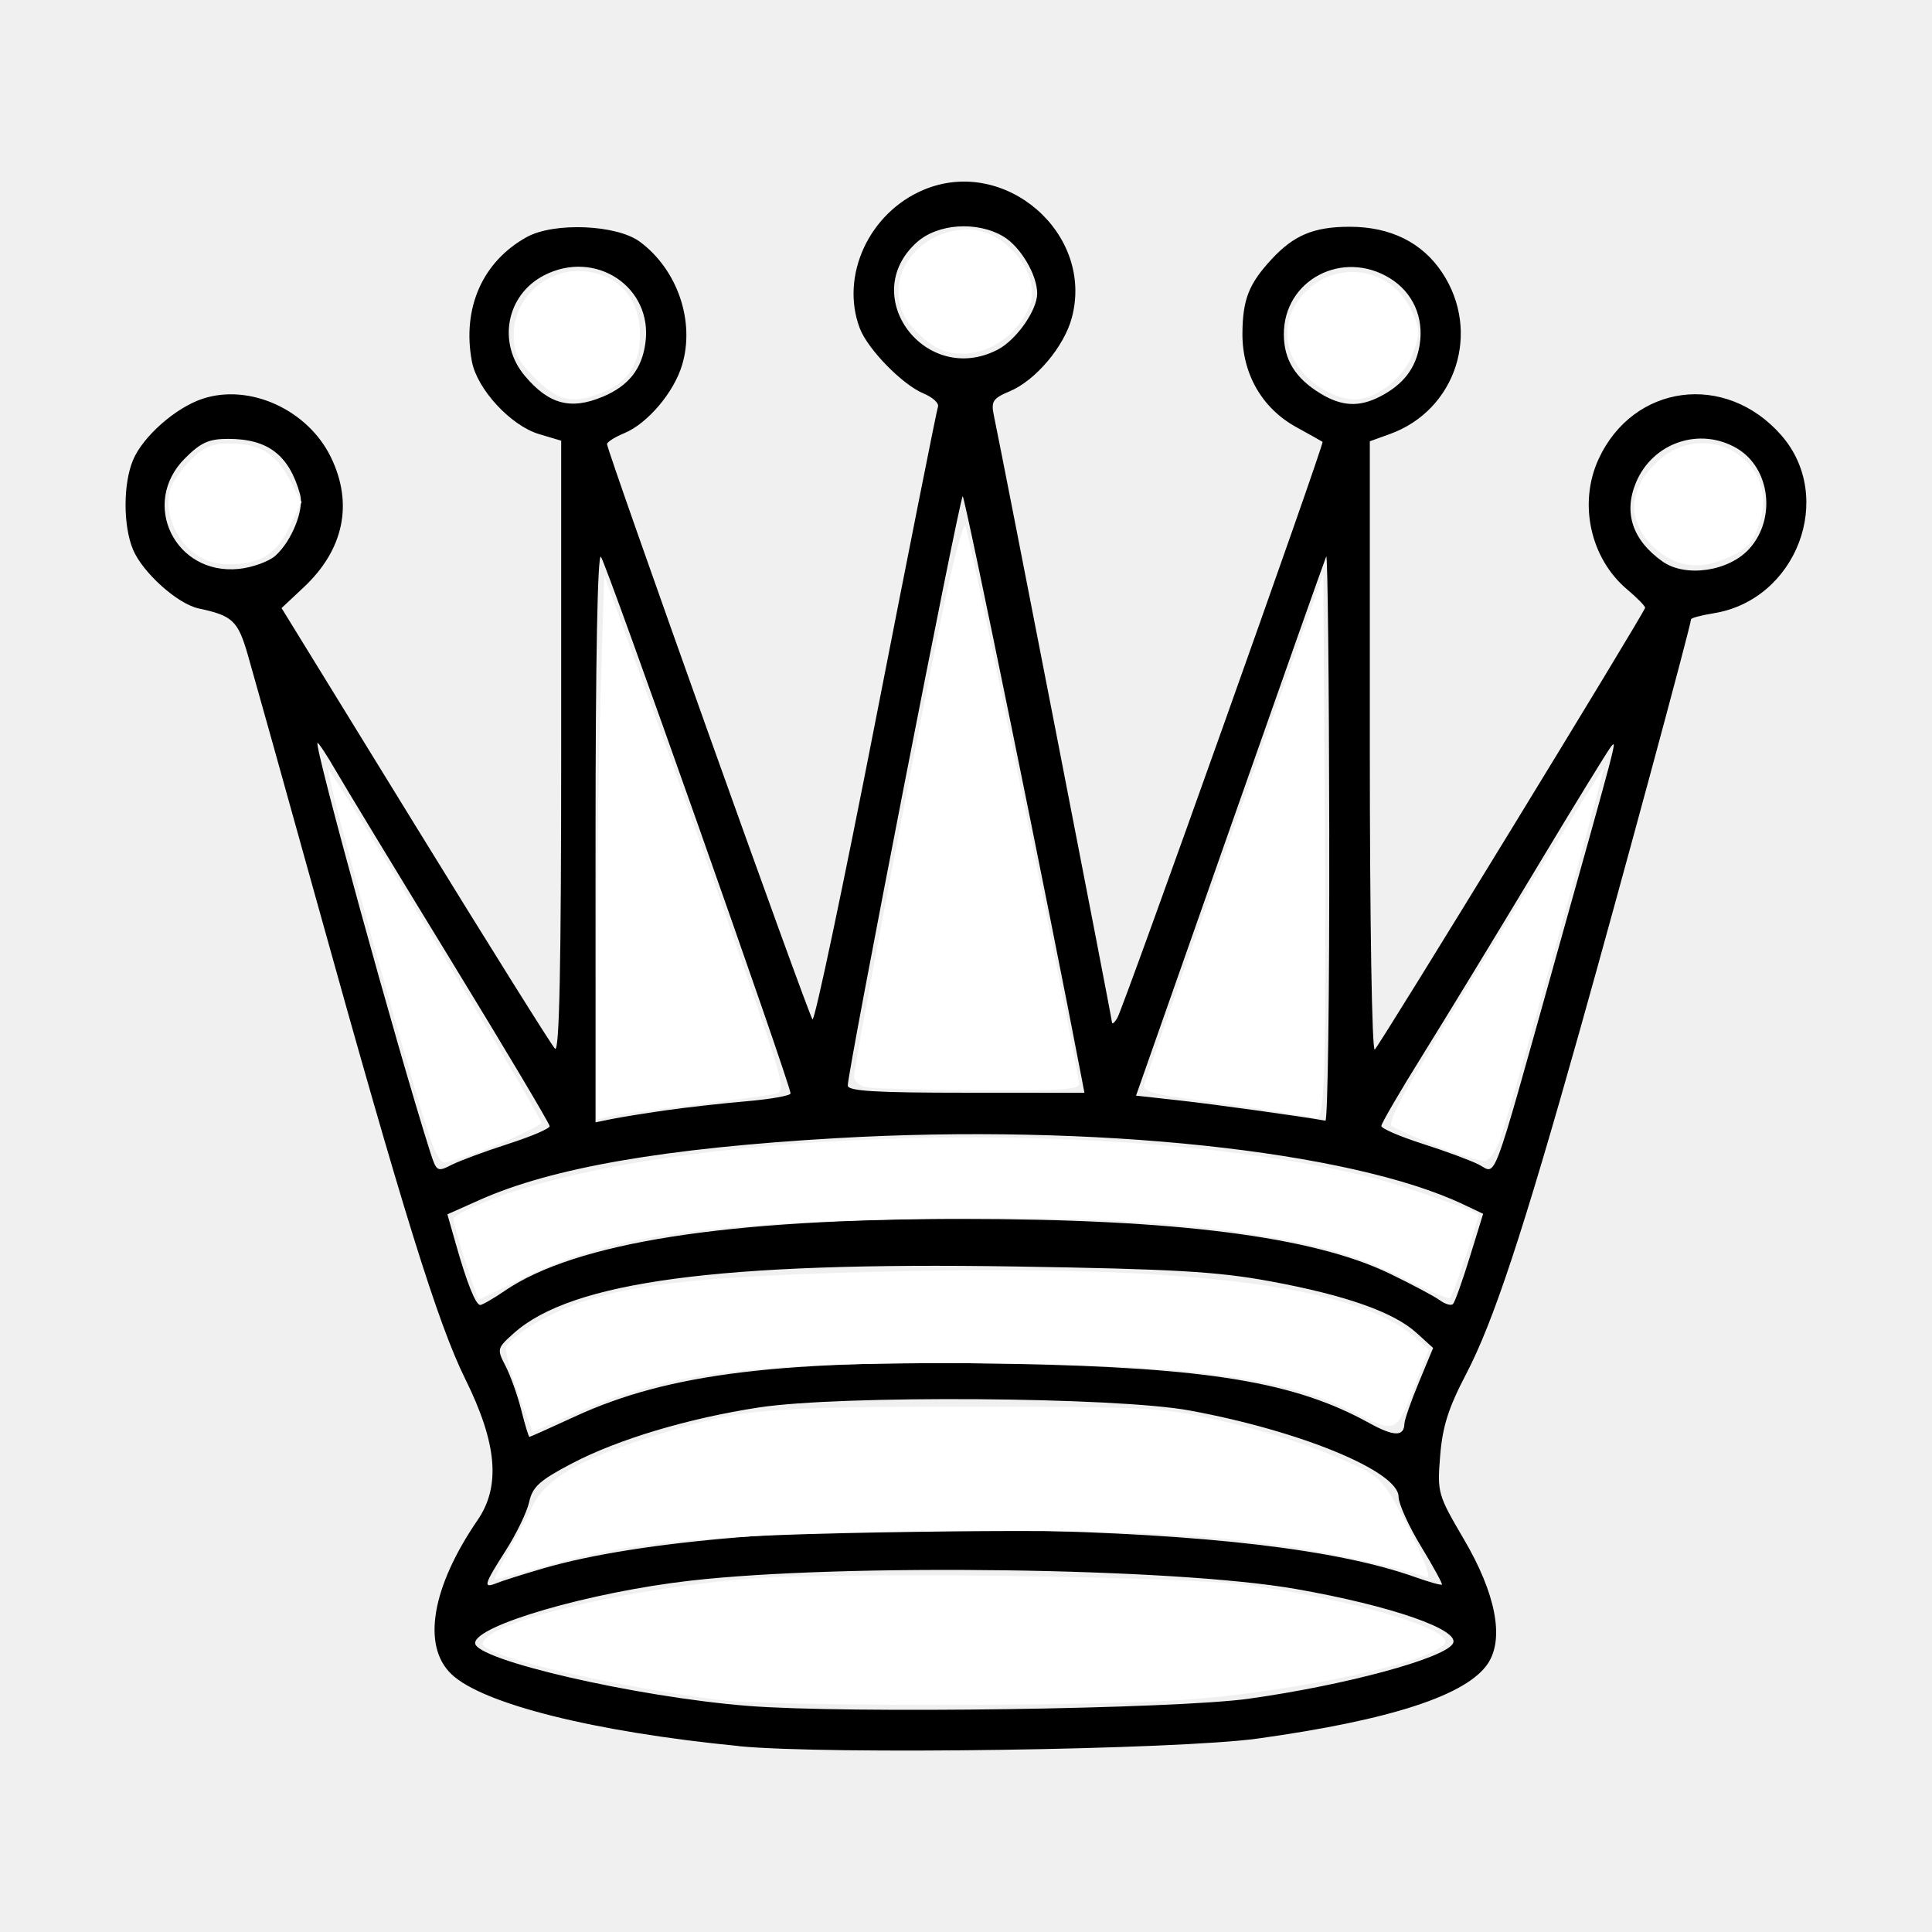
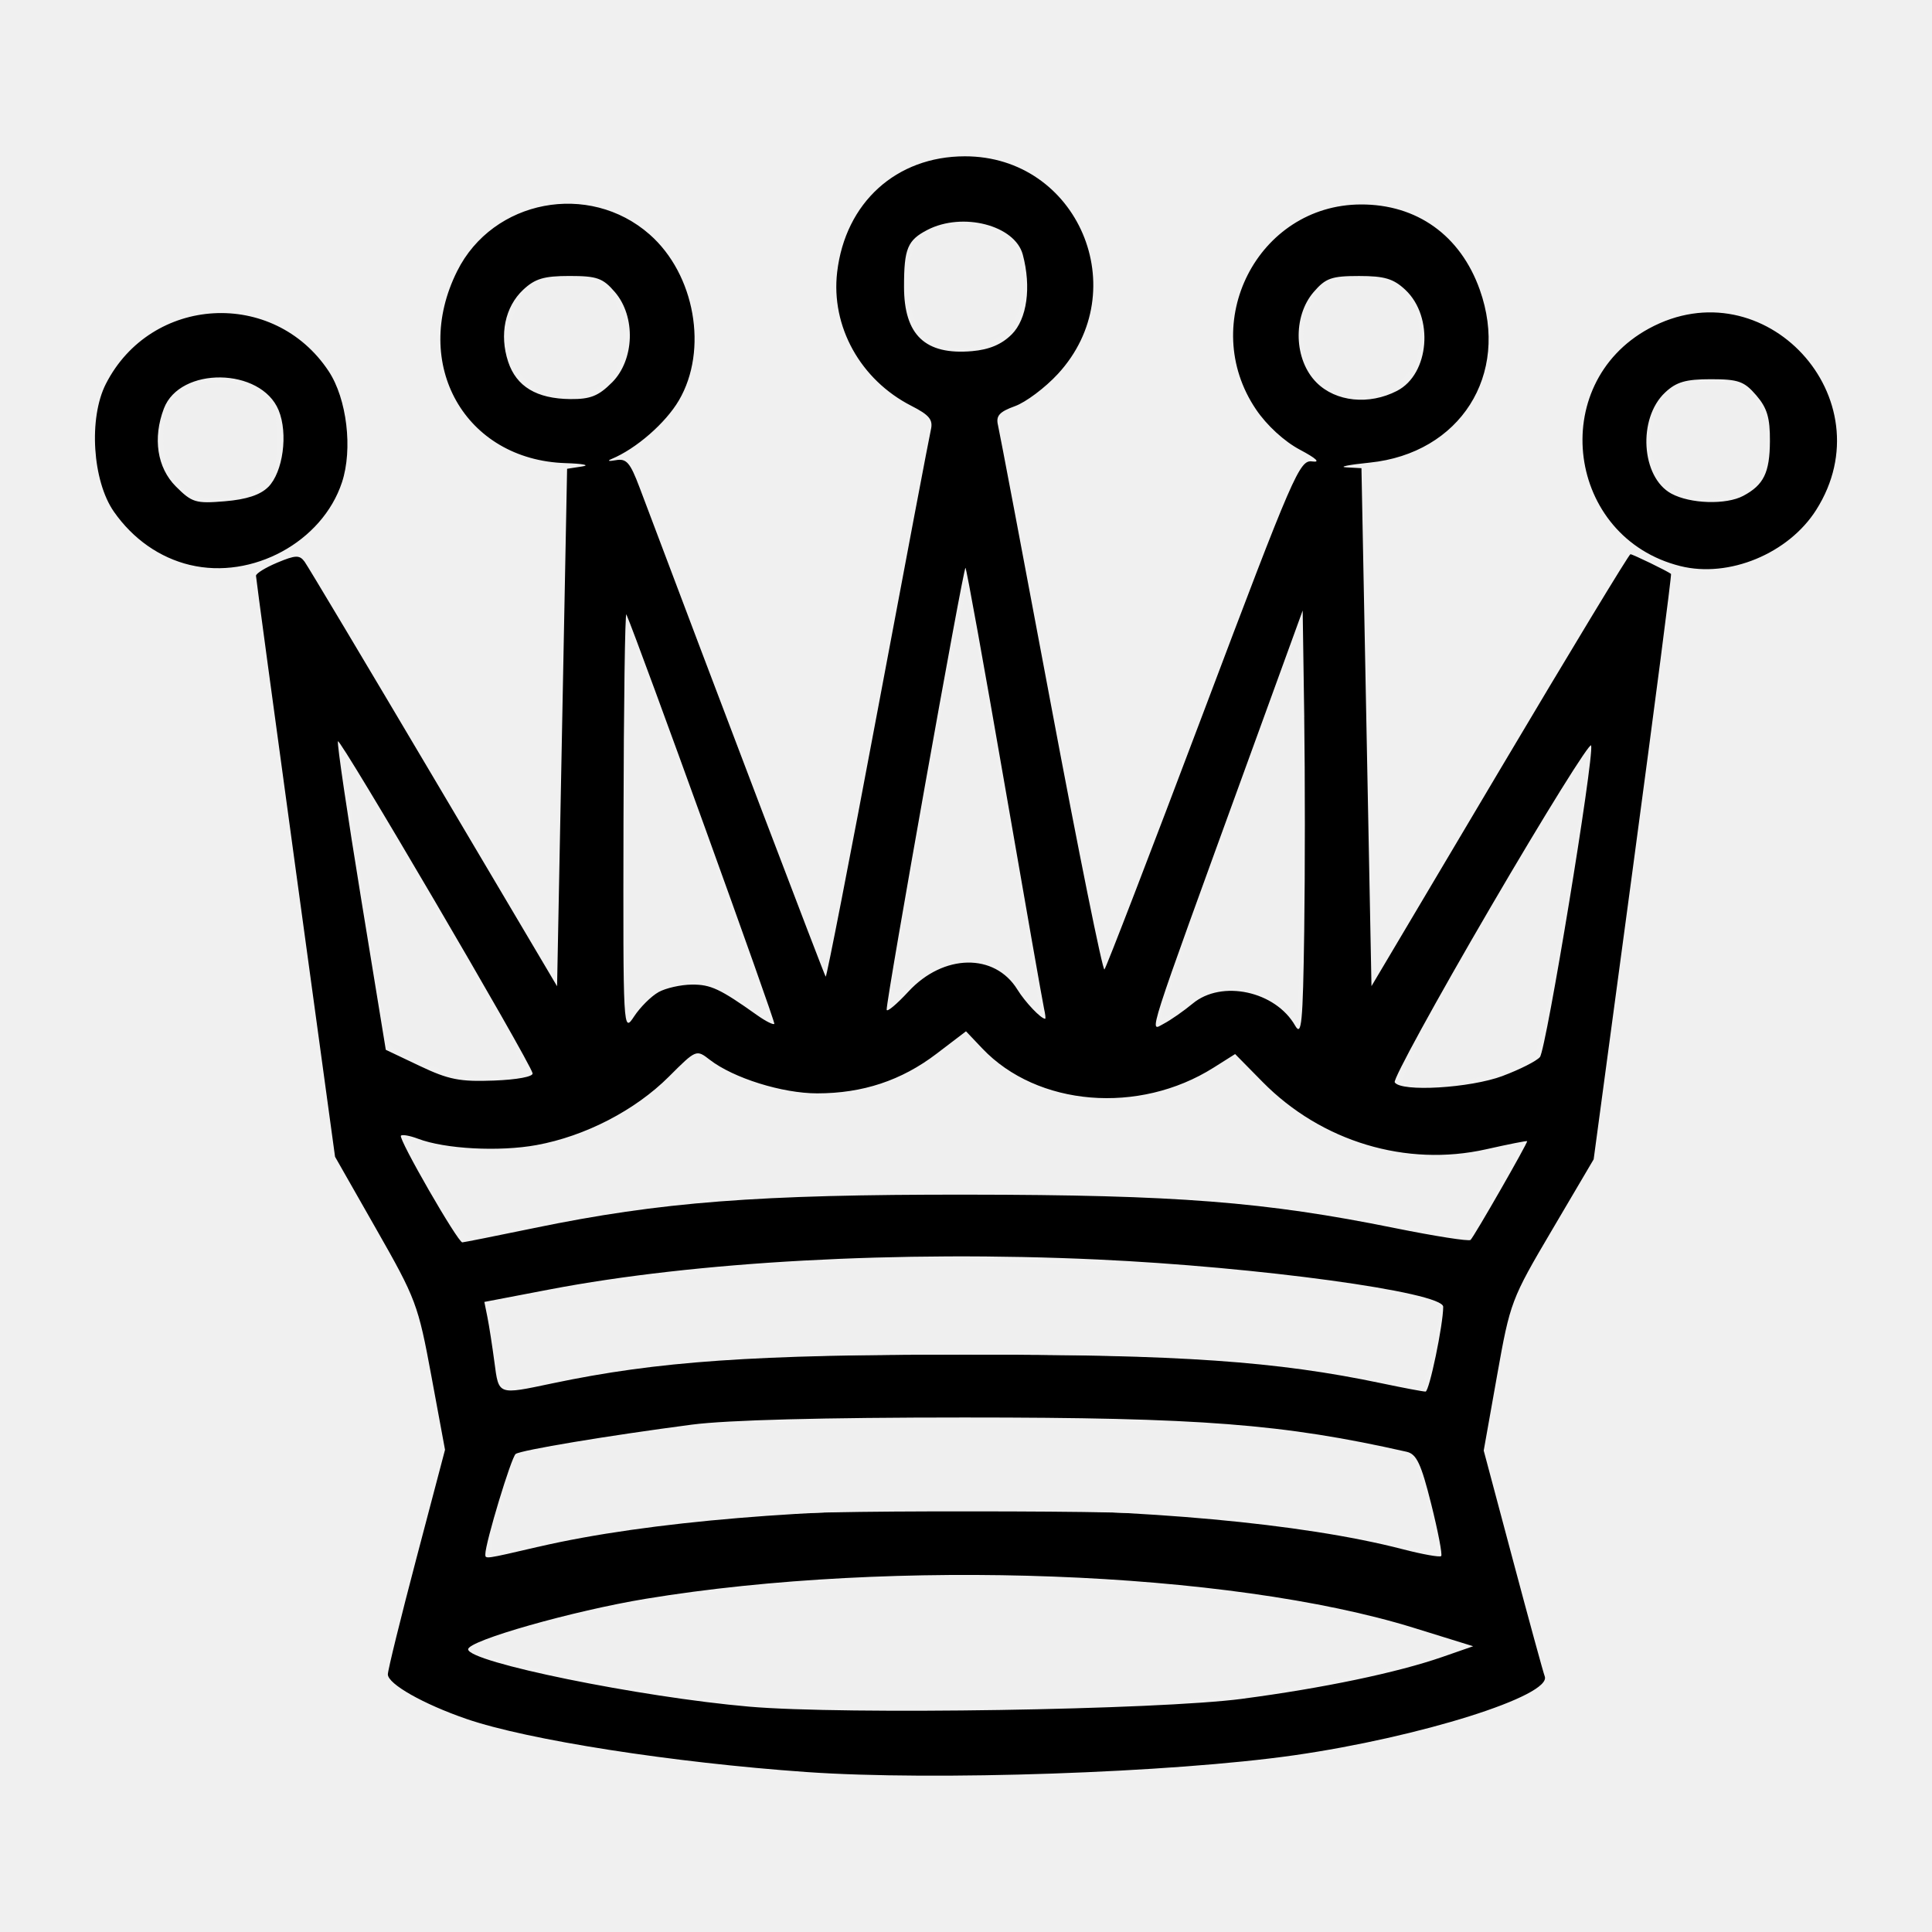
<svg xmlns="http://www.w3.org/2000/svg" width="64px" height="64px" id="svg2985" version="1.1">
  <defs id="defs2987" />
  <g id="layer1">
-     <path style="fill:#000000" d="m 24.479,57.841 c -4.786,-0.468 -8.497,-1.397 -9.527,-2.384 -0.982,-0.941 -0.65,-2.886 0.87,-5.104 0.77,-1.124 0.645,-2.542 -0.412,-4.677 C 14.507,43.852 13.348,40.128 10.524,29.969 9.428,26.028 8.386,22.303 8.209,21.692 7.879,20.557 7.707,20.396 6.575,20.154 5.881,20.005 4.724,18.966 4.406,18.205 c -0.329,-0.787 -0.329,-2.176 0,-2.963 0.327,-0.782 1.41,-1.737 2.306,-2.033 1.56,-0.515 3.489,0.366 4.252,1.942 0.744,1.536 0.425,3.058 -0.9,4.301 l -0.737,0.691 4.428,7.197 c 2.435,3.958 4.519,7.289 4.631,7.401 0.145,0.145 0.204,-2.733 0.204,-9.969 l 0,-10.173 -0.739,-0.221 c -0.933,-0.28 -2.046,-1.485 -2.219,-2.404 -0.331,-1.766 0.353,-3.314 1.822,-4.123 0.902,-0.497 2.977,-0.41 3.742,0.157 1.247,0.924 1.833,2.635 1.399,4.084 -0.272,0.909 -1.146,1.939 -1.915,2.258 -0.314,0.13 -0.571,0.293 -0.571,0.362 0,0.231 6.675,18.922 6.806,19.056 0.071,0.073 1.018,-4.416 2.104,-9.975 1.086,-5.559 2.01,-10.203 2.052,-10.318 0.043,-0.116 -0.171,-0.313 -0.475,-0.439 -0.703,-0.291 -1.853,-1.469 -2.116,-2.165 -0.655,-1.739 0.313,-3.83 2.123,-4.586 2.686,-1.122 5.655,1.449 4.901,4.246 -0.258,0.958 -1.203,2.074 -2.058,2.432 -0.549,0.229 -0.619,0.333 -0.527,0.779 0.328,1.576 3.911,19.981 3.915,20.115 0.003,0.088 0.083,0.027 0.178,-0.134 0.215,-0.367 6.867,-19.038 6.8,-19.086 -0.027,-0.019 -0.421,-0.24 -0.875,-0.49 -1.136,-0.626 -1.792,-1.773 -1.78,-3.114 0.01,-1.117 0.213,-1.631 0.966,-2.445 0.74,-0.8 1.403,-1.076 2.587,-1.076 1.352,0 2.404,0.522 3.065,1.52 1.299,1.963 0.459,4.553 -1.733,5.346 l -0.665,0.24 0,10.165 c 0,5.768 0.071,10.087 0.165,9.984 0.235,-0.257 8.955,-14.508 8.955,-14.635 0,-0.058 -0.269,-0.331 -0.597,-0.608 -1.22,-1.027 -1.62,-2.854 -0.944,-4.318 1.149,-2.49 4.204,-2.891 6.046,-0.794 1.807,2.058 0.515,5.464 -2.239,5.904 -0.41,0.066 -0.746,0.156 -0.746,0.201 0,0.185 -2.362,8.917 -3.678,13.594 -1.892,6.726 -2.87,9.685 -3.777,11.417 -0.582,1.113 -0.777,1.729 -0.855,2.696 -0.098,1.226 -0.081,1.287 0.792,2.776 1.049,1.789 1.336,3.271 0.795,4.098 -0.691,1.054 -3.214,1.879 -7.623,2.493 -2.676,0.372 -14.236,0.542 -17.195,0.253 z m 16.91,-1.572 c 3.174,-0.445 6.433,-1.325 6.738,-1.819 0.279,-0.451 -2.024,-1.255 -5.196,-1.812 -4.008,-0.705 -15,-0.856 -20.067,-0.276 -3.324,0.38 -7.125,1.484 -7.125,2.068 0,0.555 5.327,1.783 9.025,2.079 3.281,0.263 14.161,0.106 16.625,-0.239 z M 17.98,51.959 c 3.205,-0.936 8.95,-1.401 15.665,-1.269 6.301,0.124 10.648,0.634 13.236,1.554 0.46,0.164 0.858,0.275 0.884,0.248 0.026,-0.027 -0.287,-0.599 -0.695,-1.271 -0.408,-0.672 -0.741,-1.41 -0.741,-1.639 0,-0.843 -3.256,-2.186 -6.935,-2.86 -2.442,-0.447 -11.55,-0.511 -14.25,-0.099 -2.345,0.358 -4.679,1.057 -6.204,1.858 -1.065,0.559 -1.3,0.772 -1.41,1.272 -0.072,0.33 -0.419,1.05 -0.771,1.601 -0.732,1.145 -0.769,1.277 -0.307,1.089 0.183,-0.074 0.871,-0.292 1.529,-0.484 z m 1.047,-5.027 c 3.134,-1.448 6.89,-1.901 14.52,-1.752 6.489,0.127 9.352,0.602 11.805,1.957 0.82,0.453 1.162,0.46 1.171,0.022 0.003,-0.124 0.217,-0.739 0.478,-1.366 l 0.473,-1.14 -0.552,-0.501 c -0.757,-0.687 -2.352,-1.249 -4.852,-1.709 -1.748,-0.322 -3.189,-0.405 -8.444,-0.489 -9.792,-0.156 -14.686,0.495 -16.604,2.209 -0.559,0.5 -0.566,0.525 -0.274,1.09 0.164,0.318 0.399,0.976 0.521,1.462 0.122,0.486 0.243,0.884 0.268,0.884 0.025,0 0.695,-0.3 1.488,-0.666 z m -2.302,-4.176 c 2.351,-1.597 7.332,-2.379 15.154,-2.377 7.074,0.002 11.613,0.582 14.153,1.809 0.738,0.356 1.487,0.755 1.665,0.885 0.178,0.13 0.373,0.187 0.435,0.125 0.061,-0.061 0.311,-0.759 0.555,-1.55 l 0.444,-1.439 -0.651,-0.309 C 44.719,38.115 36.196,37.213 27.709,37.703 c -5.667,0.327 -9.419,0.976 -11.812,2.043 l -1.077,0.48 0.279,0.979 c 0.371,1.304 0.659,2.024 0.809,2.024 0.068,0 0.436,-0.212 0.818,-0.472 z m 0.106,-4.862 c 0.758,-0.242 1.377,-0.507 1.377,-0.588 0,-0.081 -1.479,-2.565 -3.287,-5.52 -1.808,-2.955 -3.521,-5.778 -3.808,-6.275 -0.287,-0.496 -0.554,-0.902 -0.594,-0.902 -0.144,0 2.648,10.145 3.724,13.527 0.216,0.679 0.24,0.694 0.717,0.451 0.272,-0.138 1.114,-0.45 1.871,-0.692 z m 34.625,-5.876 c 2.155,-7.689 2.106,-7.503 1.921,-7.299 -0.087,0.096 -1.211,1.927 -2.498,4.069 -1.287,2.142 -2.966,4.899 -3.73,6.126 -0.765,1.227 -1.39,2.3 -1.39,2.385 0,0.085 0.62,0.352 1.377,0.594 0.758,0.242 1.591,0.551 1.853,0.686 0.596,0.308 0.386,0.867 2.468,-6.561 z m -29.448,4.769 c 0.679,-0.098 1.898,-0.235 2.708,-0.305 0.81,-0.07 1.472,-0.187 1.472,-0.261 0,-0.297 -6.119,-17.61 -6.283,-17.778 -0.109,-0.111 -0.177,3.442 -0.177,9.278 l 0,9.458 0.522,-0.107 c 0.287,-0.059 1.078,-0.187 1.758,-0.285 z M 44.034,27.696 c -0.008,-5.199 -0.054,-9.367 -0.101,-9.262 -0.047,0.104 -1.484,4.166 -3.193,9.025 l -3.107,8.835 1.45,0.161 c 1.149,0.127 4.032,0.527 4.823,0.669 0.078,0.014 0.136,-4.228 0.127,-9.427 z m -8.211,7.98 c -1.033,-5.408 -3.86,-19.237 -3.932,-19.236 -0.097,0.002 -3.816,19.069 -3.807,19.521 0.004,0.182 0.917,0.237 3.922,0.237 l 3.917,0 -0.1,-0.522 z M 9.123,18.408 c 0.538,-0.479 0.959,-1.525 0.818,-2.031 -0.363,-1.301 -1.059,-1.839 -2.381,-1.839 -0.643,0 -0.907,0.119 -1.434,0.646 -1.492,1.492 -0.33,3.877 1.784,3.662 0.448,-0.046 0.995,-0.243 1.214,-0.438 z M 57.956,18.17 c 0.89,-0.996 0.681,-2.668 -0.414,-3.315 -1.229,-0.726 -2.793,-0.198 -3.348,1.129 -0.419,1.003 -0.115,1.911 0.876,2.614 0.766,0.544 2.209,0.33 2.886,-0.428 z m -37.983,-5.03 c 0.854,-0.361 1.292,-0.917 1.408,-1.786 0.248,-1.848 -1.657,-3.113 -3.36,-2.232 -1.249,0.646 -1.553,2.239 -0.635,3.329 0.795,0.945 1.522,1.138 2.587,0.688 z m 25.749,-0.007 c 0.766,-0.396 1.181,-0.937 1.305,-1.703 0.148,-0.91 -0.221,-1.741 -0.98,-2.21 -1.571,-0.971 -3.518,0.052 -3.518,1.849 0,0.845 0.377,1.457 1.21,1.965 0.708,0.431 1.284,0.46 1.983,0.099 z M 33.047,11.584 c 0.619,-0.32 1.31,-1.302 1.311,-1.862 C 34.36,9.106 33.801,8.167 33.235,7.832 32.359,7.316 31.06,7.405 30.366,8.031 c -1.969,1.775 0.301,4.784 2.681,3.553 z" id="path3004" />
-     <path style="fill:#ffffff" d="m 23.745,56.305 c -3.155,-0.424 -6.649,-1.192 -7.521,-1.653 -0.285,-0.151 -0.3,-0.217 -0.091,-0.413 0.737,-0.693 4.992,-1.646 8.662,-1.94 2.89,-0.232 14.232,-0.09 16.495,0.207 3.26,0.427 6.733,1.424 6.586,1.891 -0.194,0.618 -4.96,1.662 -8.768,1.92 -3.252,0.221 -13.69,0.212 -15.364,-0.013 l 0,0 z" id="path3006" />
-     <path style="fill:#ffffff" d="m 16.799,51.464 c 0.266,-0.475 0.648,-1.191 0.851,-1.591 0.448,-0.886 1.5,-1.505 3.822,-2.249 C 24.462,46.666 25.142,46.6 32.018,46.6 c 5.977,0 6.477,0.025 8.229,0.418 1.891,0.424 3.7,1.034 4.94,1.667 0.566,0.289 0.825,0.633 1.51,2.008 0.512,1.026 0.725,1.62 0.56,1.557 -0.625,-0.24 -3.154,-0.815 -4.33,-0.985 -3.395,-0.491 -6.275,-0.61 -12.574,-0.521 -7.039,0.1 -9.421,0.319 -12.298,1.133 -0.879,0.249 -1.631,0.452 -1.669,0.452 -0.038,0 0.147,-0.389 0.413,-0.864 z" id="path3008" />
-     <path style="fill:#ffffff" d="m 17.149,46.119 c -0.255,-0.714 -0.428,-1.389 -0.385,-1.5 0.124,-0.319 1.226,-1.009 2.208,-1.382 1.74,-0.661 3.984,-0.928 9.093,-1.081 10.951,-0.328 16.869,0.362 18.884,2.202 l 0.386,0.352 -0.512,1.308 c -0.575,1.469 -0.586,1.473 -2.045,0.734 -2.314,-1.172 -5.675,-1.584 -13.034,-1.595 -7.156,-0.011 -9.742,0.334 -12.808,1.71 -0.674,0.303 -1.248,0.55 -1.276,0.55 -0.027,0 -0.258,-0.585 -0.513,-1.299 z" id="path3010" />
-     <path style="fill:#ffffff" d="m 15.418,41.814 c -0.22,-0.682 -0.399,-1.329 -0.399,-1.437 0,-0.108 0.675,-0.439 1.5,-0.736 6.471,-2.323 20.729,-2.643 28.864,-0.649 0.917,0.225 3.318,1.056 3.591,1.242 0.055,0.038 -0.832,2.667 -0.935,2.77 -0.04,0.04 -0.634,-0.207 -1.319,-0.55 -1.57,-0.785 -2.659,-1.133 -4.61,-1.474 -3.053,-0.534 -6.587,-0.71 -11.968,-0.598 -7.118,0.148 -10.106,0.605 -12.826,1.959 -0.787,0.392 -1.446,0.712 -1.464,0.712 -0.018,0 -0.213,-0.558 -0.433,-1.24 z" id="path3012" />
-     <path style="fill:#ffffff" d="m 14.224,37.645 c -0.902,-2.804 -3.449,-12.045 -3.348,-12.146 0.09,-0.09 7.051,11.449 7.051,11.688 0,0.174 -2.798,1.321 -3.222,1.321 -0.112,0 -0.329,-0.389 -0.481,-0.864 z" id="path3014" />
-     <path style="fill:#ffffff" d="m 19.77,31.574 c 0.013,-3.036 0.075,-7.094 0.136,-9.018 l 0.112,-3.498 1.595,4.407 c 0.877,2.424 2.235,6.27 3.018,8.547 1.364,3.967 1.407,4.143 1.041,4.226 -0.21,0.047 -1.444,0.213 -2.742,0.367 -1.298,0.155 -2.546,0.328 -2.773,0.385 l -0.412,0.103 0.024,-5.52 z" id="path3016" />
-     <path style="fill:#ffffff" d="m 28.7,36.017 c -0.225,-0.043 -0.409,-0.206 -0.409,-0.362 0,-0.383 2.212,-11.974 2.977,-15.6 0.338,-1.6 0.659,-2.786 0.715,-2.636 0.206,0.555 3.763,18.034 3.763,18.491 0,0.186 -0.708,0.231 -3.318,0.211 C 30.602,36.107 28.925,36.06 28.7,36.017 l 0,0 z" id="path3018" />
-     <path style="fill:#ffffff" d="m 42.473,36.846 c -0.55,-0.091 -1.818,-0.273 -2.818,-0.403 -1.393,-0.182 -1.804,-0.297 -1.759,-0.494 0.032,-0.142 1.382,-4.012 3,-8.602 l 2.941,-8.345 0.052,8.436 c 0.05,8.043 0.002,9.644 -0.288,9.596 -0.07,-0.012 -0.578,-0.096 -1.128,-0.188 z" id="path3020" />
-     <path style="fill:#ffffff" d="m 47.577,37.959 c -0.743,-0.293 -1.41,-0.596 -1.484,-0.673 -0.073,-0.077 0.207,-0.715 0.623,-1.417 1.979,-3.341 6.357,-10.456 6.404,-10.409 0.054,0.054 -2.971,10.913 -3.407,12.229 -0.132,0.399 -0.363,0.743 -0.513,0.764 -0.15,0.022 -0.881,-0.2 -1.623,-0.494 z" id="path3022" />
-     <path style="fill:#ffffff" d="M 6.311,18.225 C 5.731,17.737 5.438,16.827 5.649,16.164 c 0.066,-0.207 0.366,-0.624 0.668,-0.925 0.421,-0.421 0.711,-0.548 1.253,-0.548 1.022,0 1.552,0.31 2.012,1.177 l 0.407,0.766 -0.396,0.819 c -0.442,0.913 -0.973,1.238 -2.022,1.238 -0.491,0 -0.873,-0.141 -1.258,-0.466 z" id="path3024" />
-     <path style="fill:#ffffff" d="m 17.724,12.53 c -0.584,-0.584 -0.706,-0.831 -0.706,-1.43 0,-1.398 1.355,-2.415 2.725,-2.047 C 20.674,9.305 21.2,10.038 21.2,11.088 c 0,0.954 -0.379,1.552 -1.2,1.895 -1.006,0.421 -1.502,0.322 -2.276,-0.452 z" id="path3026" />
-     <path style="fill:#ffffff" d="m 30.919,11.452 c -0.304,-0.191 -0.693,-0.56 -0.864,-0.82 -0.868,-1.325 0.278,-3.034 2.035,-3.031 1.219,0.002 2.438,1.532 2.021,2.539 -0.553,1.335 -2.125,1.981 -3.192,1.313 z" id="path3028" />
-     <path style="fill:#ffffff" d="m 43.812,12.888 c -1.244,-0.758 -1.539,-2.079 -0.691,-3.087 1.032,-1.226 2.936,-0.99 3.619,0.449 0.298,0.628 0.306,0.773 0.078,1.428 -0.287,0.822 -1.215,1.559 -1.963,1.558 -0.26,-3.82e-4 -0.729,-0.157 -1.043,-0.348 z" id="path3030" />
-     <path style="fill:#ffffff" d="m 55.745,18.677 c -0.382,-0.084 -0.842,-0.382 -1.15,-0.745 -0.712,-0.839 -0.595,-1.814 0.318,-2.65 1.612,-1.478 4.056,-0.011 3.382,2.031 -0.238,0.72 -0.437,0.914 -1.291,1.255 -0.409,0.164 -0.84,0.201 -1.259,0.109 z" id="path3032" />
+     <path style="fill:#000000" d="m 26.718,58.701 c -4.439,-0.312 -9.246,-1.063 -11.266,-1.759 -1.433,-0.494 -2.604,-1.158 -2.604,-1.477 0,-0.139 0.426,-1.87 0.947,-3.846 l 0.947,-3.593 -0.454,-2.453 c -0.436,-2.355 -0.508,-2.549 -1.822,-4.853 L 11.099,38.319 9.791,28.766 C 9.071,23.512 8.481,19.15 8.48,19.073 c -0.001,-0.077 0.317,-0.273 0.707,-0.436 0.605,-0.253 0.737,-0.257 0.903,-0.03 0.107,0.146 2.032,3.371 4.279,7.165 l 4.085,6.899 0.166,-8.571 0.166,-8.571 0.499,-0.077 c 0.275,-0.042 0.029,-0.092 -0.546,-0.11 -3.337,-0.104 -5.132,-3.282 -3.595,-6.361 1.183,-2.37 4.367,-2.978 6.373,-1.217 1.505,1.321 1.949,3.831 0.973,5.498 -0.442,0.754 -1.42,1.606 -2.231,1.942 -0.157,0.065 -0.095,0.083 0.136,0.041 0.357,-0.066 0.477,0.072 0.79,0.9 2.635,6.996 6.124,16.166 6.167,16.209 0.03,0.03 0.805,-3.94 1.721,-8.823 0.916,-4.883 1.71,-9.065 1.763,-9.293 0.078,-0.334 -0.048,-0.489 -0.646,-0.794 -1.688,-0.861 -2.67,-2.632 -2.458,-4.431 0.272,-2.303 1.958,-3.832 4.228,-3.835 3.745,-0.005 5.643,4.432 3.084,7.209 -0.421,0.456 -1.06,0.936 -1.421,1.067 -0.515,0.186 -0.636,0.32 -0.565,0.623 0.05,0.212 0.84,4.381 1.756,9.264 0.916,4.883 1.714,8.831 1.772,8.773 0.058,-0.058 1.531,-3.882 3.273,-8.498 3,-7.951 3.19,-8.389 3.61,-8.33 0.285,0.04 0.138,-0.099 -0.412,-0.391 -0.514,-0.273 -1.092,-0.803 -1.449,-1.331 -1.94,-2.867 0.056,-6.777 3.468,-6.791 1.86,-0.008 3.304,1.026 3.943,2.823 1.004,2.822 -0.652,5.423 -3.647,5.729 -0.699,0.071 -1.046,0.142 -0.771,0.157 l 0.499,0.027 0.166,8.579 0.166,8.579 4.246,-7.154 c 2.335,-3.935 4.285,-7.154 4.332,-7.154 0.075,0 1.231,0.561 1.345,0.653 0.024,0.019 -0.544,4.39 -1.26,9.713 l -1.303,9.679 -1.379,2.341 C 50.06,43.039 50.026,43.13 49.592,45.568 l -0.442,2.484 0.968,3.629 c 0.532,1.996 1.006,3.728 1.053,3.849 0.246,0.64 -4.13,2.018 -8.302,2.616 -4.052,0.58 -11.936,0.851 -16.15,0.555 z m 14.436,-2.427 c 2.678,-0.353 5.124,-0.864 6.628,-1.386 l 1.018,-0.354 -1.968,-0.61 C 40.727,52.032 29.602,51.611 21.398,52.961 c -2.418,0.398 -5.89,1.385 -5.89,1.674 0,0.424 5.685,1.584 9.31,1.9 3.14,0.273 13.541,0.108 16.336,-0.26 z M 17.828,51.241 c 7.336,-1.708 21.9,-1.668 28.639,0.079 0.656,0.17 1.229,0.272 1.274,0.227 0.045,-0.045 -0.104,-0.82 -0.33,-1.723 -0.336,-1.341 -0.486,-1.658 -0.815,-1.732 -4.091,-0.924 -6.822,-1.136 -14.654,-1.136 -4.68,1.16e-4 -7.855,0.084 -9.025,0.237 -2.803,0.368 -5.645,0.842 -5.834,0.971 -0.143,0.098 -1.006,2.948 -1.006,3.323 0,0.163 -0.027,0.167 1.75,-0.247 z m 0.472,-5.416 c 3.491,-0.734 6.658,-0.954 13.738,-0.954 7.08,0 10.247,0.22 13.738,0.954 0.713,0.15 1.364,0.273 1.447,0.273 0.123,0 0.585,-2.217 0.585,-2.809 0,-0.484 -6.15,-1.324 -11.464,-1.567 -6.584,-0.301 -13.299,0.067 -18.145,0.994 l -2.154,0.412 0.102,0.508 c 0.056,0.28 0.16,0.948 0.231,1.485 0.147,1.105 0.099,1.087 1.923,0.704 z m -0.607,-5.145 c 4.207,-0.867 7.396,-1.113 14.345,-1.106 6.942,0.007 9.858,0.235 14.17,1.108 1.326,0.268 2.454,0.445 2.506,0.392 0.13,-0.13 1.908,-3.234 1.875,-3.272 -0.015,-0.017 -0.625,0.104 -1.357,0.269 -2.645,0.595 -5.458,-0.251 -7.406,-2.229 l -0.911,-0.925 -0.713,0.45 c -2.476,1.563 -5.84,1.284 -7.661,-0.634 l -0.541,-0.57 -0.979,0.746 c -1.16,0.884 -2.444,1.31 -3.951,1.31 -1.155,0 -2.774,-0.506 -3.557,-1.112 -0.448,-0.346 -0.451,-0.345 -1.354,0.557 -1.117,1.117 -2.775,1.974 -4.386,2.268 -1.239,0.226 -3.032,0.13 -3.926,-0.21 -0.266,-0.101 -0.521,-0.147 -0.566,-0.101 -0.095,0.095 1.887,3.54 2.034,3.534 0.053,-0.002 1.123,-0.215 2.377,-0.474 z m 32.086,-5.039 c 0.569,-0.213 1.124,-0.494 1.233,-0.625 0.208,-0.251 1.793,-9.886 1.697,-10.32 -0.031,-0.139 -1.532,2.275 -3.336,5.364 -1.804,3.089 -3.231,5.696 -3.171,5.793 0.203,0.328 2.498,0.193 3.577,-0.211 z m -32.136,-0.088 c -0.115,-0.436 -6.398,-11.151 -6.449,-10.997 -0.031,0.092 0.314,2.429 0.765,5.194 l 0.821,5.026 1.126,0.535 c 0.956,0.454 1.327,0.527 2.456,0.484 0.77,-0.029 1.309,-0.131 1.28,-0.241 z m 25.562,-11.797 -0.052,-3.532 -1.785,4.909 c -3.469,9.543 -3.306,9.037 -2.822,8.782 0.235,-0.123 0.668,-0.426 0.964,-0.671 0.958,-0.797 2.741,-0.413 3.393,0.731 0.214,0.375 0.257,-0.07 0.301,-3.125 0.028,-1.959 0.028,-5.152 0,-7.094 z m -21.391,9.109 c 0.241,-0.134 0.738,-0.246 1.104,-0.249 0.625,-0.005 0.93,0.137 2.167,1.016 0.278,0.197 0.532,0.325 0.566,0.285 0.047,-0.056 -4.494,-12.623 -4.901,-13.563 -0.045,-0.104 -0.088,2.974 -0.096,6.84 -0.014,7.012 -0.013,7.029 0.354,6.473 0.202,-0.306 0.565,-0.667 0.806,-0.801 z m 12.772,0.55 c -0.042,-0.183 -0.63,-3.529 -1.307,-7.436 -0.677,-3.907 -1.26,-7.133 -1.296,-7.169 -0.063,-0.063 -2.622,14.281 -2.611,14.637 0.003,0.096 0.327,-0.174 0.721,-0.6 1.157,-1.253 2.857,-1.285 3.609,-0.067 0.258,0.418 0.78,0.968 0.92,0.968 0.022,0 0.006,-0.15 -0.036,-0.333 z M 20.272,12.672 c 0.749,-0.749 0.795,-2.185 0.097,-2.997 -0.399,-0.464 -0.594,-0.533 -1.505,-0.533 -0.844,0 -1.14,0.088 -1.534,0.458 -0.601,0.565 -0.793,1.484 -0.497,2.382 0.272,0.823 0.945,1.227 2.061,1.238 0.661,0.006 0.931,-0.101 1.377,-0.548 z m 26.009,0.274 c 1.072,-0.554 1.227,-2.45 0.273,-3.345 -0.393,-0.369 -0.69,-0.458 -1.534,-0.458 -0.911,0 -1.106,0.069 -1.505,0.533 -0.698,0.812 -0.652,2.248 0.097,2.997 0.64,0.64 1.741,0.753 2.668,0.274 z M 33.514,11.078 C 34.022,10.57 34.169,9.513 33.881,8.434 33.621,7.461 31.889,7.012 30.721,7.616 c -0.659,0.341 -0.774,0.619 -0.774,1.88 0,1.605 0.703,2.271 2.255,2.136 0.569,-0.05 0.981,-0.224 1.311,-0.554 z M 6.295,18.716 c -1.005,-0.241 -1.888,-0.859 -2.521,-1.764 -0.713,-1.021 -0.844,-3.103 -0.267,-4.235 1.496,-2.933 5.564,-3.165 7.38,-0.421 0.604,0.912 0.804,2.583 0.441,3.682 -0.651,1.973 -2.967,3.232 -5.034,2.737 z m 2.588,-2.58 c 0.493,-0.493 0.667,-1.774 0.346,-2.549 -0.587,-1.417 -3.267,-1.455 -3.8,-0.054 -0.374,0.983 -0.223,1.961 0.396,2.581 0.535,0.535 0.657,0.572 1.626,0.491 0.712,-0.059 1.171,-0.21 1.431,-0.47 z m 46.779,2.616 c -3.76,-0.94 -4.432,-6.022 -1.04,-7.868 3.824,-2.081 7.882,2.317 5.542,6.007 -0.918,1.448 -2.892,2.264 -4.502,1.861 z m 2.085,-2.326 c 0.679,-0.361 0.878,-0.769 0.884,-1.811 0.005,-0.775 -0.092,-1.101 -0.453,-1.52 -0.399,-0.464 -0.594,-0.533 -1.505,-0.533 -0.833,0 -1.142,0.09 -1.515,0.441 -0.914,0.859 -0.794,2.806 0.208,3.349 0.625,0.339 1.814,0.376 2.381,0.074 z" id="path3131" />
+     <path style="fill:#efefef" d="M 23.018,56.229 C 20.867,55.934 16.868,55.13 16.174,54.853 l -0.519,-0.207 0.636,-0.271 c 1,-0.426 3.793,-1.093 5.849,-1.398 5.992,-0.888 13.673,-0.888 19.787,-0.001 1.945,0.282 5.974,1.262 6.235,1.517 0.39,0.381 -5.159,1.526 -8.871,1.831 -3.161,0.26 -14.156,0.196 -16.273,-0.095 l 0,0 z" id="path3133" />
+     <path style="fill:#efefef" d="m 16.3,51.1 c 0.005,-0.175 0.192,-0.888 0.415,-1.585 0.468,-1.461 0.068,-1.276 4.213,-1.954 2.392,-0.391 3.05,-0.416 10.909,-0.414 8.443,0.002 9.795,0.079 13.273,0.754 0.8,0.155 1.545,0.355 1.655,0.445 0.219,0.178 0.899,2.852 0.761,2.99 -0.047,0.047 -0.887,-0.08 -1.867,-0.281 C 41.549,50.21 39.662,50.071 32.2,50.066 24.72,50.061 22.467,50.221 18.366,51.05 16.18,51.492 16.289,51.49 16.3,51.1 z" id="path3135" />
+     <path style="fill:#efefef" d="m 16.571,45.555 c -0.346,-1.572 -0.399,-2.304 -0.172,-2.391 0.563,-0.216 6.391,-1.014 8.853,-1.212 5.606,-0.451 16.982,0.047 20.953,0.918 1.556,0.341 1.537,0.328 1.432,0.968 -0.165,1.004 -0.48,2.126 -0.597,2.126 -0.062,-1.56e-4 -0.972,-0.16 -2.022,-0.356 -3.154,-0.587 -5.751,-0.734 -13,-0.734 -7.222,-4.91e-4 -9.56,0.131 -12.946,0.73 -2.508,0.443 -2.392,0.446 -2.501,-0.049 z" id="path3137" />
+     <path style="fill:#efefef" d="m 14.776,40.111 c -0.789,-1.238 -1.261,-2.159 -1.159,-2.261 0.044,-0.044 0.439,0.002 0.877,0.103 2.601,0.6 5.378,-0.175 7.602,-2.12 l 0.945,-0.827 0.943,0.474 c 2.498,1.255 5.16,1.013 7.378,-0.671 l 0.617,-0.468 0.807,0.71 c 1.08,0.951 2.333,1.365 4.076,1.349 1.2,-0.012 1.574,-0.102 2.753,-0.662 l 1.365,-0.648 0.701,0.719 c 2.004,2.054 4.965,2.951 7.68,2.325 0.438,-0.101 0.828,-0.153 0.865,-0.115 0.038,0.038 -0.28,0.693 -0.706,1.457 -0.594,1.065 -0.867,1.389 -1.172,1.392 -0.219,0.002 -1.569,-0.195 -3,-0.439 -1.431,-0.244 -3.584,-0.541 -4.784,-0.66 -2.855,-0.284 -14.626,-0.287 -17.364,-0.004 -1.879,0.194 -6.699,0.976 -7.495,1.216 -0.228,0.069 -0.48,-0.167 -0.929,-0.871 l 0,0 z" id="path3139" />
+     <path style="fill:#efefef" d="M 15.358,35.596 C 14.895,35.518 14.149,35.292 13.699,35.093 12.89,34.735 12.878,34.716 12.67,33.523 12.218,30.924 11.395,25.345 11.455,25.284 c 0.075,-0.075 2.548,4.06 4.619,7.725 1.371,2.425 1.437,2.591 1.037,2.591 -0.235,0 -0.536,0.031 -0.669,0.069 -0.133,0.038 -0.621,0.005 -1.084,-0.073 l 0,0 z" id="path3141" />
+     <path style="fill:#efefef" d="m 20.799,30.49 c -0.03,-1.739 -0.027,-4.594 0.006,-6.344 l 0.06,-3.182 0.638,1.727 c 1.782,4.82 3.88,10.787 3.816,10.851 -0.04,0.04 -0.49,-0.187 -1.001,-0.505 -0.778,-0.483 -1.05,-0.561 -1.68,-0.476 -0.472,0.063 -0.944,0.285 -1.269,0.596 l -0.517,0.495 -0.054,-3.162 z" id="path3143" />
+     <path style="fill:#efefef" d="m 33.735,32.667 c -0.521,-0.616 -0.764,-0.756 -1.445,-0.831 -0.714,-0.079 -0.94,-0.009 -1.773,0.552 -0.525,0.353 -0.955,0.584 -0.955,0.512 0,-0.479 2.316,-13.131 2.424,-13.239 0.037,-0.037 0.161,0.486 0.276,1.163 0.115,0.677 0.659,3.76 1.208,6.853 0.549,3.092 0.974,5.647 0.944,5.677 -0.03,0.03 -0.336,-0.279 -0.681,-0.687 l 0,0 z" id="path3145" />
+     <path style="fill:#efefef" d="m 38.473,33.66 c 0,-0.173 4.339,-12.278 4.436,-12.375 0.257,-0.257 0.375,6.92 0.172,10.444 l -0.117,2.039 -0.512,-0.431 c -0.982,-0.826 -2.28,-0.758 -3.57,0.189 -0.225,0.165 -0.409,0.225 -0.409,0.134 z" id="path3147" />
+     <path style="fill:#efefef" d="m 46.473,35.802 c 0,-0.306 0.741,-1.735 2.416,-4.656 2.37,-4.134 3.478,-5.853 3.547,-5.503 0.131,0.664 -1.314,8.977 -1.626,9.353 -0.478,0.576 -4.337,1.294 -4.337,0.806 z" id="path3149" />
+     <path style="fill:#efefef" d="m 55.567,16.276 c -0.649,-0.329 -0.941,-0.997 -0.847,-1.942 0.112,-1.126 0.726,-1.642 1.953,-1.642 1.232,0 1.799,0.577 1.799,1.83 0,0.477 -0.051,1 -0.113,1.162 -0.274,0.714 -1.879,1.055 -2.793,0.593 l 0,0 z" id="path3151" />
+     <path style="fill:#efefef" d="m 43.731,12.523 c -0.723,-0.723 -0.749,-1.909 -0.061,-2.727 0.41,-0.487 0.588,-0.559 1.378,-0.559 0.76,0 0.993,0.086 1.438,0.531 0.435,0.435 0.531,0.685 0.531,1.378 0,0.693 -0.096,0.942 -0.531,1.378 -0.435,0.435 -0.685,0.531 -1.378,0.531 -0.693,0 -0.942,-0.096 -1.378,-0.531 z" id="path3153" />
+     <path style="fill:#efefef" d="m 31.249,11.478 c -0.728,-0.15 -1.14,-0.903 -1.14,-2.084 0,-0.814 0.084,-1.15 0.353,-1.42 0.803,-0.803 2.742,-0.587 3.243,0.36 0.366,0.691 0.179,2.12 -0.344,2.633 -0.442,0.434 -1.382,0.661 -2.112,0.51 z" id="path3155" />
+     <path style="fill:#efefef" d="m 17.368,12.523 c -0.392,-0.392 -0.531,-0.704 -0.531,-1.191 0,-0.779 0.409,-1.646 0.899,-1.909 0.487,-0.26 1.876,-0.234 2.255,0.042 0.477,0.349 0.832,1.551 0.647,2.195 -0.277,0.966 -0.843,1.394 -1.846,1.394 -0.743,0 -0.98,-0.089 -1.423,-0.531 z" id="path3157" />
+     <path style="fill:#efefef" d="m 6.245,16.313 c -0.745,-0.434 -1.081,-1.855 -0.658,-2.783 0.494,-1.085 2.584,-1.164 3.38,-0.128 0.294,0.383 0.284,2.025 -0.015,2.418 -0.471,0.62 -2.007,0.9 -2.707,0.493 l 9e-7,0 z" id="path3159" />
  </g>
</svg>
